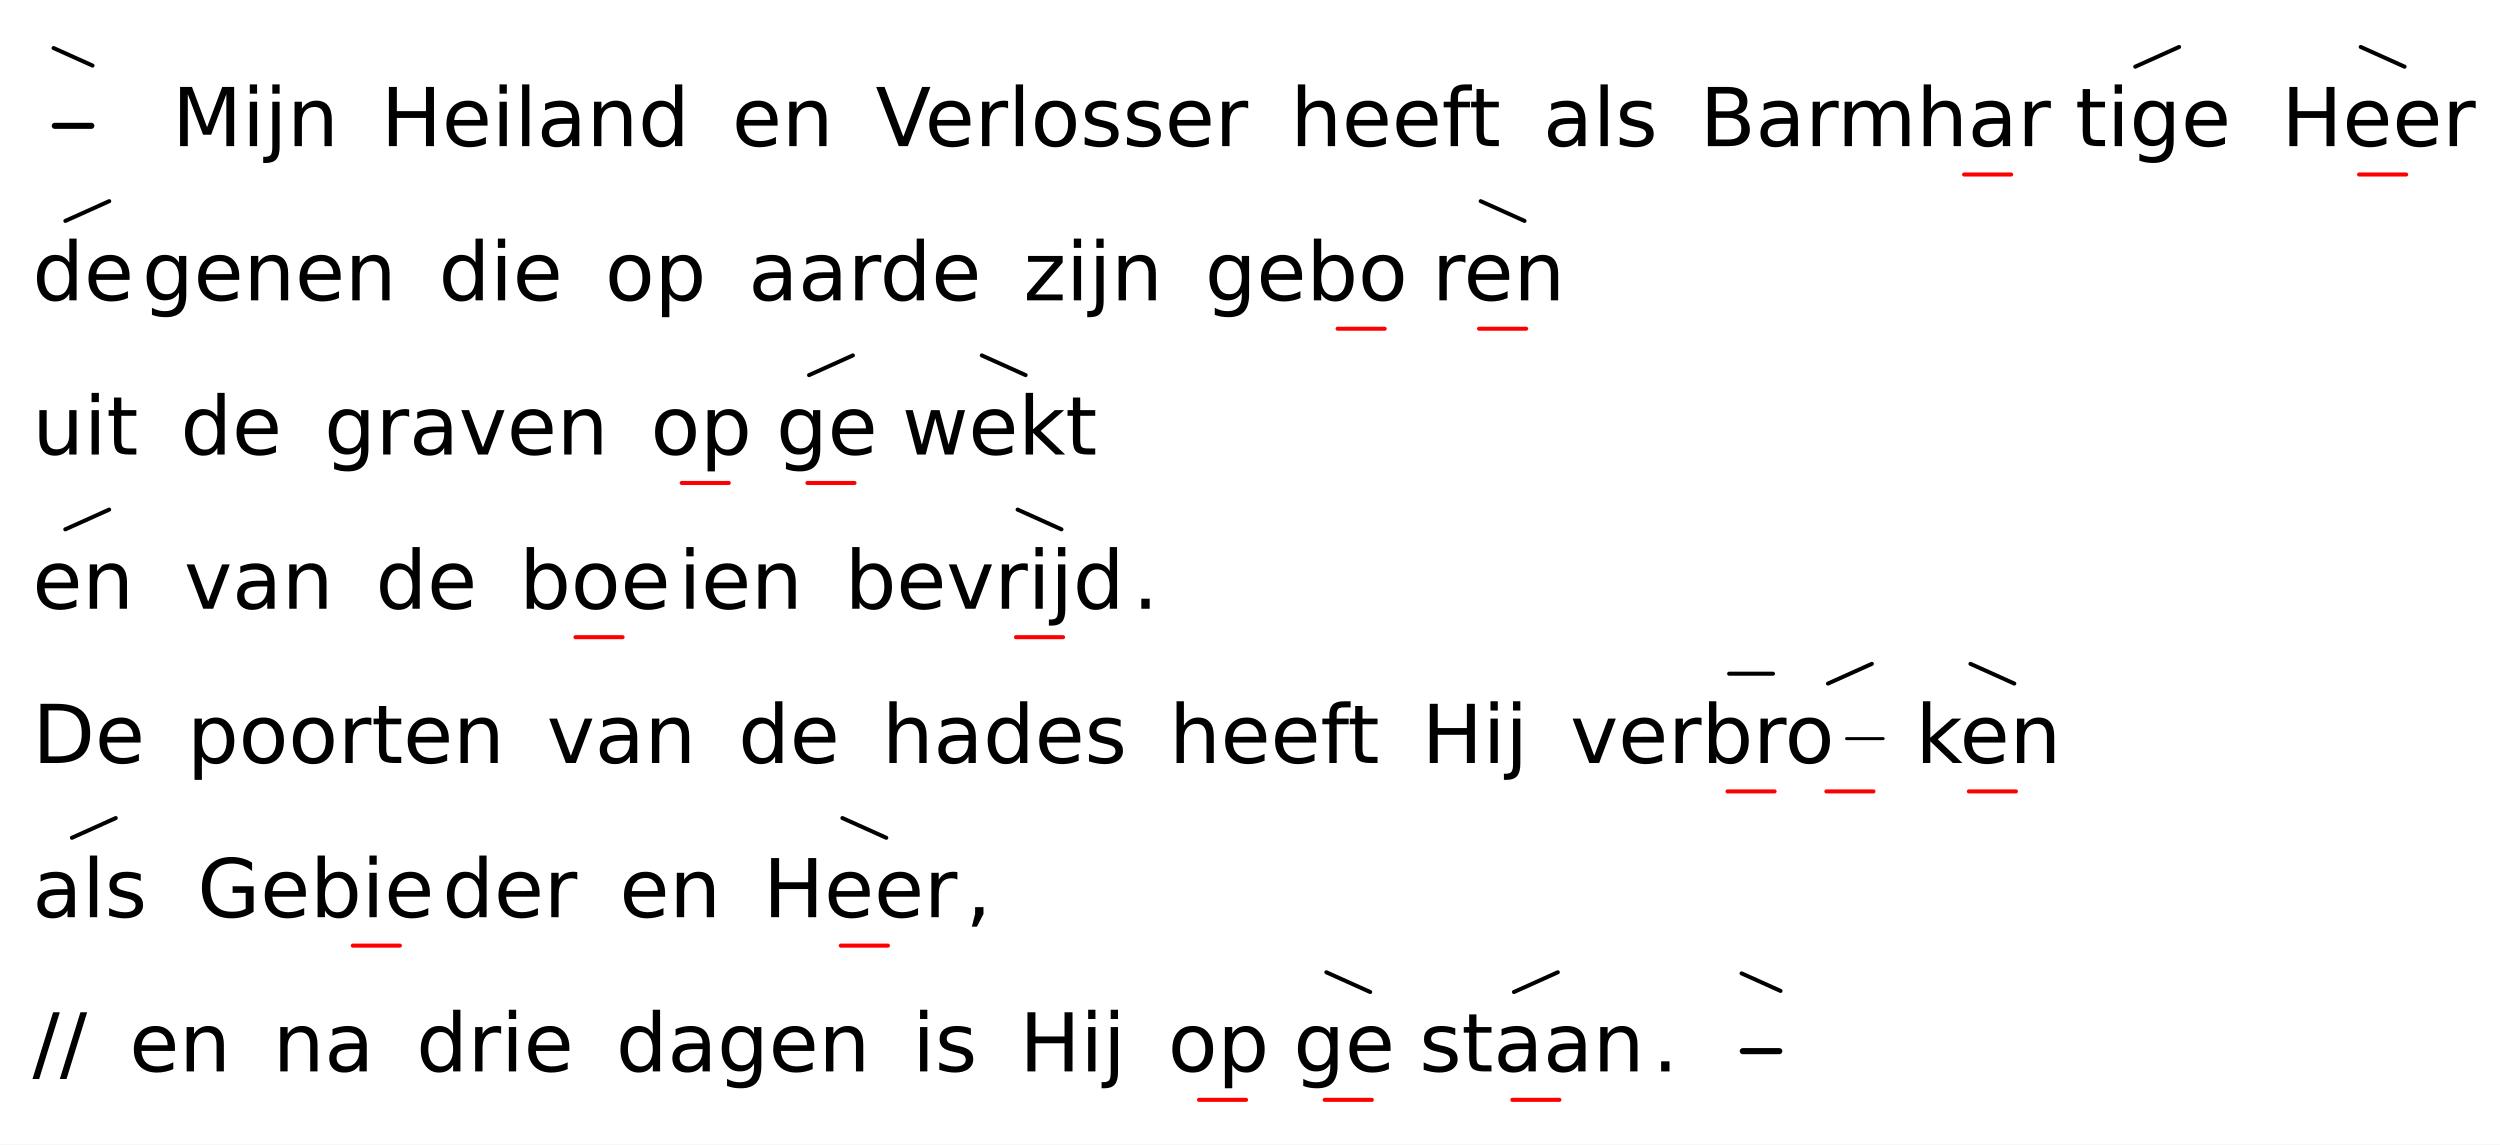
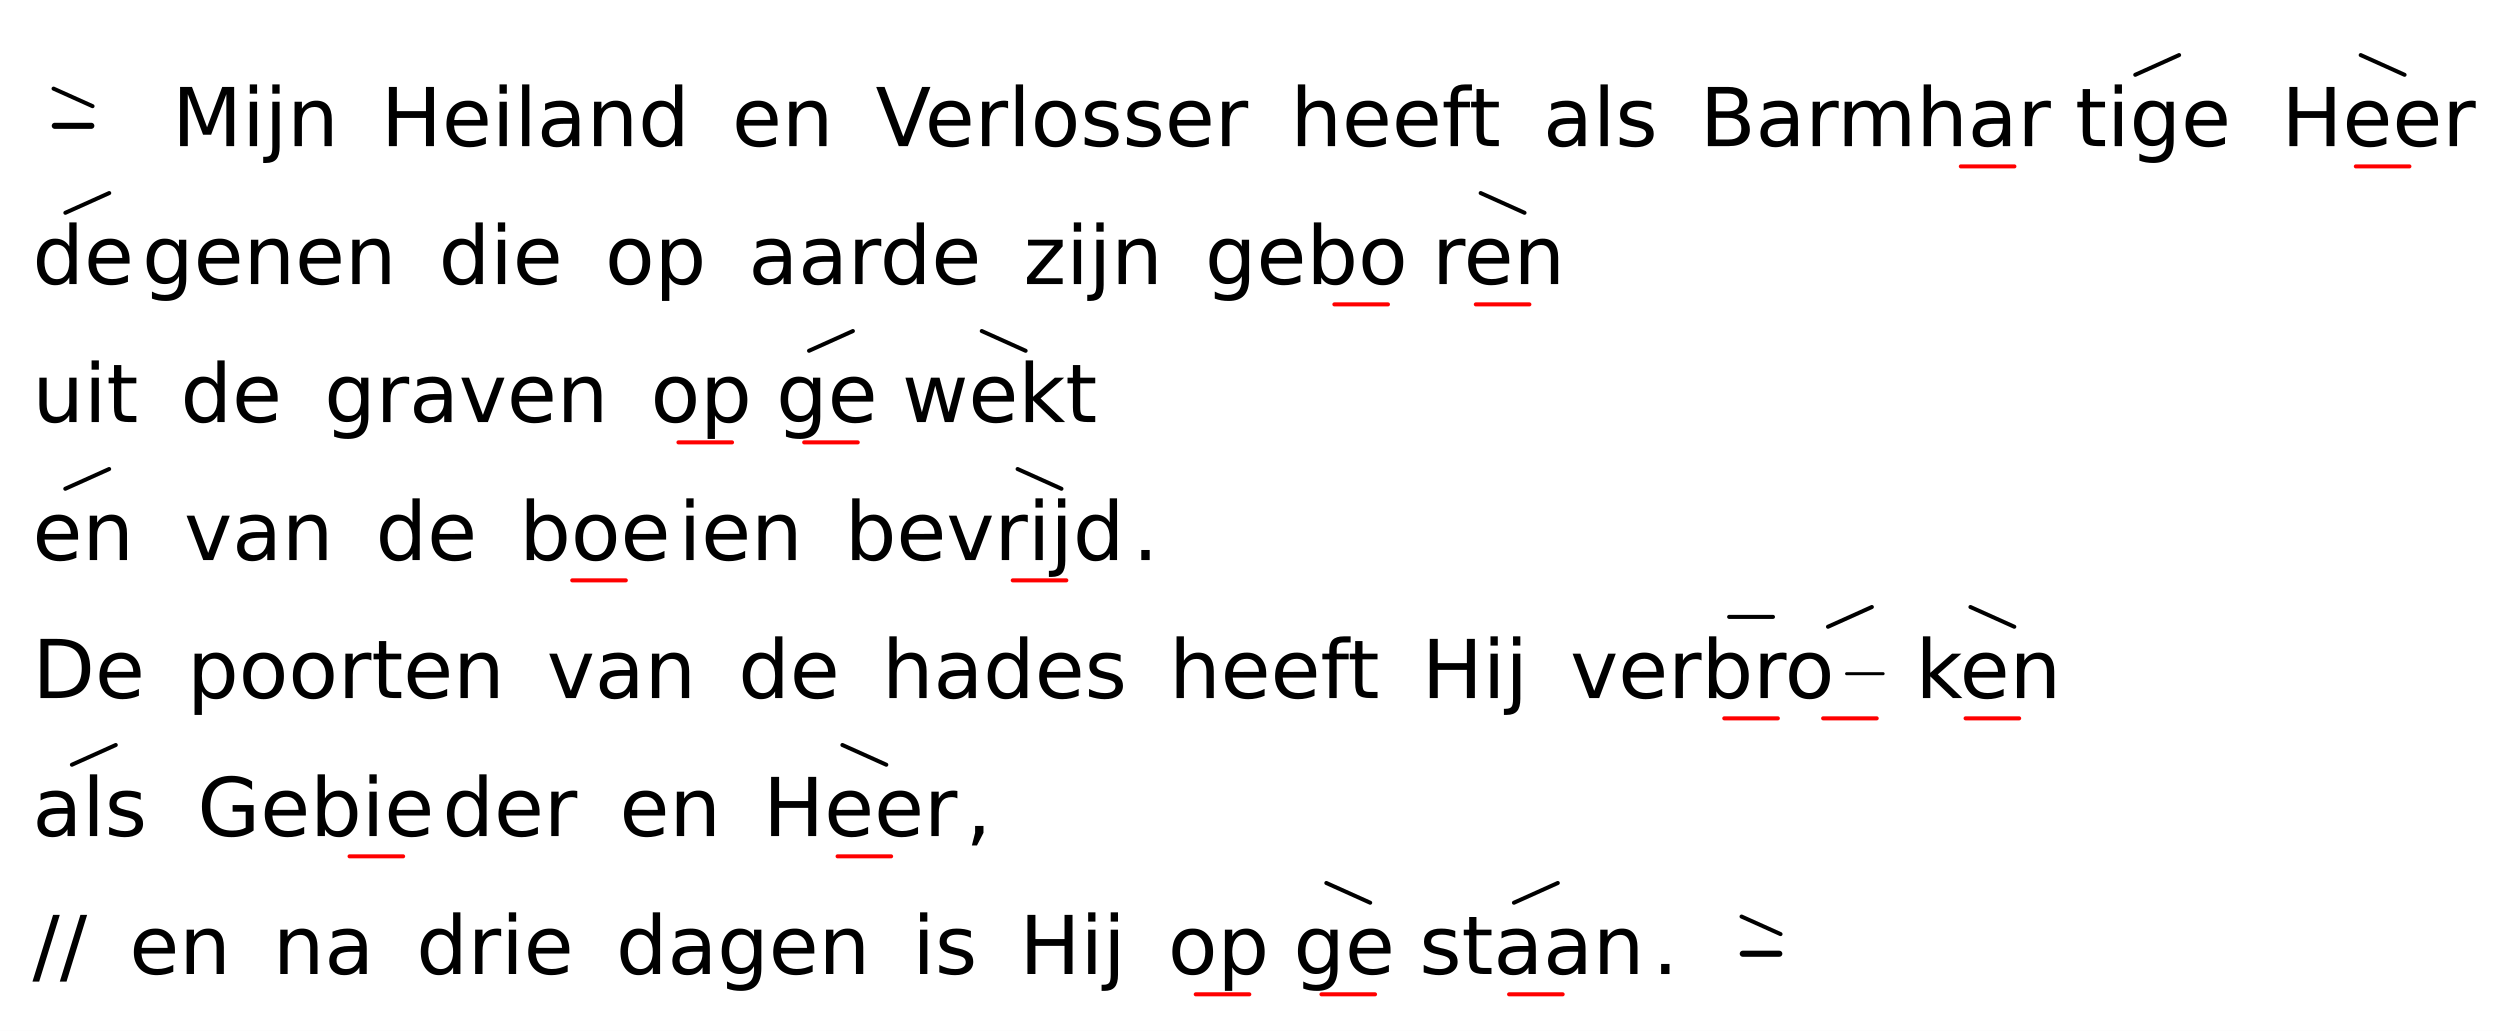
- <svg xmlns="http://www.w3.org/2000/svg" class="vsa-svg" width="616" height="282" viewBox="0 0 616 282">
+ <svg xmlns="http://www.w3.org/2000/svg" class="vsa-svg" width="616" height="254" viewBox="0 0 616 254">
  <rect width="100%" height="100%" fill="white" />
  <g class="vsa-score">
    <g class="vsa-line" data-vsa-line="1">
      <g class="vsa-unit vsa-pitch-marker" data-vsa-unit="1">
        <g class="vsa-pitch-marker-upper-glyph vsa-upper-glyphs">
-           <line class="vsa-glyph vsa-upper-glyph vsa-glyph-fall" x1="13.20" y1="11.84" x2="22.80" y2="16.16" stroke="black" stroke-width="1.00" stroke-linecap="round" />
+           <line class="vsa-glyph vsa-upper-glyph vsa-glyph-fall" x1="13.20" y1="21.84" x2="22.80" y2="26.16" stroke="black" stroke-width="1.00" stroke-linecap="round" />
        </g>
        <line class="vsa-pitch-marker-dash" x1="13.50" y1="31.00" x2="22.50" y2="31.00" stroke="black" stroke-width="1.50" stroke-linecap="round" />
      </g>
      <g class="vsa-unit vsa-unit-text" data-vsa-unit="3">
        <text class="vsa-text vsa-free-text" x="42.40" y="36.00" xml:space="preserve" font-family="DejaVu Sans" font-size="20.00">Mijn</text>
      </g>
      <g class="vsa-unit vsa-unit-text" data-vsa-unit="5">
        <text class="vsa-text vsa-free-text" x="93.85" y="36.00" xml:space="preserve" font-family="DejaVu Sans" font-size="20.00">Heiland</text>
      </g>
      <g class="vsa-unit vsa-unit-text" data-vsa-unit="7">
        <text class="vsa-text vsa-free-text" x="180.36" y="36.00" xml:space="preserve" font-family="DejaVu Sans" font-size="20.00">en</text>
      </g>
      <g class="vsa-unit vsa-unit-text" data-vsa-unit="9">
        <text class="vsa-text vsa-free-text" x="215.74" y="36.00" xml:space="preserve" font-family="DejaVu Sans" font-size="20.00">Verlosser</text>
      </g>
      <g class="vsa-unit vsa-unit-text" data-vsa-unit="11">
        <text class="vsa-text vsa-free-text" x="317.98" y="36.00" xml:space="preserve" font-family="DejaVu Sans" font-size="20.00">heeft</text>
      </g>
      <g class="vsa-unit vsa-unit-text" data-vsa-unit="13">
        <text class="vsa-text vsa-free-text" x="380.22" y="36.00" xml:space="preserve" font-family="DejaVu Sans" font-size="20.00">als</text>
      </g>
      <g class="vsa-unit vsa-unit-text" data-vsa-unit="15">
        <text class="vsa-text vsa-free-text" x="418.85" y="36.00" xml:space="preserve" font-family="DejaVu Sans" font-size="20.00">Barm</text>
      </g>
      <g class="vsa-unit vsa-unit-scope" data-vsa-unit="16">
-         <g class="vsa-glyph-group vsa-upper-glyphs">
- </g>
-         <g class="vsa-glyph-group vsa-lower-glyphs">
-           <line class="vsa-glyph vsa-lower-glyph vsa-glyph-length" x1="483.95" y1="43.00" x2="495.55" y2="43.00" stroke="red" stroke-width="1.00" stroke-linecap="round" />
-         </g>
        <text class="vsa-text vsa-sung-text" x="472.18" y="36.00" xml:space="preserve" font-family="DejaVu Sans" font-size="20.00">har</text>
+         <g class="vsa-glyph-group vsa-upper-glyphs">
+ </g>
+         <g class="vsa-glyph-group vsa-lower-glyphs">
+           <line class="vsa-glyph vsa-lower-glyph vsa-glyph-length" x1="483.15" y1="41.00" x2="496.35" y2="41.00" stroke="red" stroke-width="1.00" stroke-linecap="round" />
+         </g>
      </g>
      <g class="vsa-unit vsa-unit-scope" data-vsa-unit="17">
-         <g class="vsa-glyph-group vsa-upper-glyphs">
-           <line class="vsa-glyph vsa-upper-glyph vsa-glyph-rise" x1="526.13" y1="16.43" x2="536.93" y2="11.57" stroke="black" stroke-width="1.00" stroke-linecap="round" />
-         </g>
-         <g class="vsa-glyph-group vsa-lower-glyphs">
- </g>
        <text class="vsa-text vsa-sung-text" x="511.32" y="36.00" xml:space="preserve" font-family="DejaVu Sans" font-size="20.00">tige</text>
+         <g class="vsa-glyph-group vsa-upper-glyphs">
+           <line class="vsa-glyph vsa-upper-glyph vsa-glyph-rise" x1="526.13" y1="18.43" x2="536.93" y2="13.57" stroke="black" stroke-width="1.00" stroke-linecap="round" />
+         </g>
+         <g class="vsa-glyph-group vsa-lower-glyphs">
+ </g>
      </g>
      <g class="vsa-unit vsa-unit-scope" data-vsa-unit="19">
-         <g class="vsa-glyph-group vsa-upper-glyphs">
-           <line class="vsa-glyph vsa-upper-glyph vsa-glyph-fall" x1="581.68" y1="11.57" x2="592.48" y2="16.43" stroke="black" stroke-width="1.00" stroke-linecap="round" />
-         </g>
-         <g class="vsa-glyph-group vsa-lower-glyphs">
-           <line class="vsa-glyph vsa-lower-glyph vsa-glyph-length" x1="581.28" y1="43.00" x2="592.88" y2="43.00" stroke="red" stroke-width="1.00" stroke-linecap="round" />
-         </g>
        <text class="vsa-text vsa-sung-text" x="562.14" y="36.00" xml:space="preserve" font-family="DejaVu Sans" font-size="20.00">Heer</text>
+         <g class="vsa-glyph-group vsa-upper-glyphs">
+           <line class="vsa-glyph vsa-upper-glyph vsa-glyph-fall" x1="581.68" y1="13.57" x2="592.48" y2="18.43" stroke="black" stroke-width="1.00" stroke-linecap="round" />
+         </g>
+         <g class="vsa-glyph-group vsa-lower-glyphs">
+           <line class="vsa-glyph vsa-lower-glyph vsa-glyph-length" x1="580.48" y1="41.00" x2="593.68" y2="41.00" stroke="red" stroke-width="1.00" stroke-linecap="round" />
+         </g>
      </g>
    </g>
    <g class="vsa-line" data-vsa-line="2">
      <g class="vsa-unit vsa-unit-scope" data-vsa-unit="1">
-         <g class="vsa-glyph-group vsa-upper-glyphs">
-           <line class="vsa-glyph vsa-upper-glyph vsa-glyph-rise" x1="16.11" y1="54.43" x2="26.91" y2="49.57" stroke="black" stroke-width="1.00" stroke-linecap="round" />
-         </g>
-         <g class="vsa-glyph-group vsa-lower-glyphs">
- </g>
-         <text class="vsa-text vsa-sung-text" x="8.00" y="74.00" xml:space="preserve" font-family="DejaVu Sans" font-size="20.00">de</text>
+         <text class="vsa-text vsa-sung-text" x="8.00" y="70.00" xml:space="preserve" font-family="DejaVu Sans" font-size="20.00">de</text>
+         <g class="vsa-glyph-group vsa-upper-glyphs">
+           <line class="vsa-glyph vsa-upper-glyph vsa-glyph-rise" x1="16.11" y1="52.43" x2="26.91" y2="47.57" stroke="black" stroke-width="1.00" stroke-linecap="round" />
+         </g>
+         <g class="vsa-glyph-group vsa-lower-glyphs">
+ </g>
      </g>
      <g class="vsa-unit vsa-unit-text" data-vsa-unit="2">
-         <text class="vsa-text vsa-free-text" x="35.02" y="74.00" xml:space="preserve" font-family="DejaVu Sans" font-size="20.00">genen</text>
+         <text class="vsa-text vsa-free-text" x="35.02" y="70.00" xml:space="preserve" font-family="DejaVu Sans" font-size="20.00">genen</text>
      </g>
      <g class="vsa-unit vsa-unit-text" data-vsa-unit="4">
-         <text class="vsa-text vsa-free-text" x="108.09" y="74.00" xml:space="preserve" font-family="DejaVu Sans" font-size="20.00">die</text>
+         <text class="vsa-text vsa-free-text" x="108.09" y="70.00" xml:space="preserve" font-family="DejaVu Sans" font-size="20.00">die</text>
      </g>
      <g class="vsa-unit vsa-unit-text" data-vsa-unit="6">
-         <text class="vsa-text vsa-free-text" x="149.07" y="74.00" xml:space="preserve" font-family="DejaVu Sans" font-size="20.00">op</text>
+         <text class="vsa-text vsa-free-text" x="149.07" y="70.00" xml:space="preserve" font-family="DejaVu Sans" font-size="20.00">op</text>
      </g>
      <g class="vsa-unit vsa-unit-text" data-vsa-unit="8">
-         <text class="vsa-text vsa-free-text" x="184.41" y="74.00" xml:space="preserve" font-family="DejaVu Sans" font-size="20.00">aarde</text>
+         <text class="vsa-text vsa-free-text" x="184.41" y="70.00" xml:space="preserve" font-family="DejaVu Sans" font-size="20.00">aarde</text>
      </g>
      <g class="vsa-unit vsa-unit-text" data-vsa-unit="10">
-         <text class="vsa-text vsa-free-text" x="252.20" y="74.00" xml:space="preserve" font-family="DejaVu Sans" font-size="20.00">zijn</text>
+         <text class="vsa-text vsa-free-text" x="252.20" y="70.00" xml:space="preserve" font-family="DejaVu Sans" font-size="20.00">zijn</text>
      </g>
      <g class="vsa-unit vsa-unit-text" data-vsa-unit="12">
-         <text class="vsa-text vsa-free-text" x="296.90" y="74.00" xml:space="preserve" font-family="DejaVu Sans" font-size="20.00">ge</text>
+         <text class="vsa-text vsa-free-text" x="296.90" y="70.00" xml:space="preserve" font-family="DejaVu Sans" font-size="20.00">ge</text>
      </g>
      <g class="vsa-unit vsa-unit-scope" data-vsa-unit="13">
-         <g class="vsa-glyph-group vsa-upper-glyphs">
- </g>
-         <g class="vsa-glyph-group vsa-lower-glyphs">
-           <line class="vsa-glyph vsa-lower-glyph vsa-glyph-length" x1="329.59" y1="81.00" x2="341.19" y2="81.00" stroke="red" stroke-width="1.00" stroke-linecap="round" />
-         </g>
-         <text class="vsa-text vsa-sung-text" x="321.92" y="74.00" xml:space="preserve" font-family="DejaVu Sans" font-size="20.00">bo</text>
+         <text class="vsa-text vsa-sung-text" x="321.92" y="70.00" xml:space="preserve" font-family="DejaVu Sans" font-size="20.00">bo</text>
+         <g class="vsa-glyph-group vsa-upper-glyphs">
+ </g>
+         <g class="vsa-glyph-group vsa-lower-glyphs">
+           <line class="vsa-glyph vsa-lower-glyph vsa-glyph-length" x1="328.79" y1="75.00" x2="341.99" y2="75.00" stroke="red" stroke-width="1.00" stroke-linecap="round" />
+         </g>
      </g>
      <g class="vsa-unit vsa-unit-scope" data-vsa-unit="14">
-         <g class="vsa-glyph-group vsa-upper-glyphs">
-           <line class="vsa-glyph vsa-upper-glyph vsa-glyph-fall" x1="364.84" y1="49.57" x2="375.64" y2="54.43" stroke="black" stroke-width="1.00" stroke-linecap="round" />
-         </g>
-         <g class="vsa-glyph-group vsa-lower-glyphs">
-           <line class="vsa-glyph vsa-lower-glyph vsa-glyph-length" x1="364.44" y1="81.00" x2="376.04" y2="81.00" stroke="red" stroke-width="1.00" stroke-linecap="round" />
-         </g>
-         <text class="vsa-text vsa-sung-text" x="352.86" y="74.00" xml:space="preserve" font-family="DejaVu Sans" font-size="20.00">ren</text>
+         <text class="vsa-text vsa-sung-text" x="352.86" y="70.00" xml:space="preserve" font-family="DejaVu Sans" font-size="20.00">ren</text>
+         <g class="vsa-glyph-group vsa-upper-glyphs">
+           <line class="vsa-glyph vsa-upper-glyph vsa-glyph-fall" x1="364.84" y1="47.57" x2="375.64" y2="52.43" stroke="black" stroke-width="1.00" stroke-linecap="round" />
+         </g>
+         <g class="vsa-glyph-group vsa-lower-glyphs">
+           <line class="vsa-glyph vsa-lower-glyph vsa-glyph-length" x1="363.64" y1="75.00" x2="376.84" y2="75.00" stroke="red" stroke-width="1.00" stroke-linecap="round" />
+         </g>
      </g>
    </g>
    <g class="vsa-line" data-vsa-line="3">
      <g class="vsa-unit vsa-unit-text" data-vsa-unit="1">
-         <text class="vsa-text vsa-free-text" x="8.00" y="112.00" xml:space="preserve" font-family="DejaVu Sans" font-size="20.00">uit</text>
-       </g>
-       <g class="vsa-unit vsa-unit-text" data-vsa-unit="3">
-         <text class="vsa-text vsa-free-text" x="44.48" y="112.00" xml:space="preserve" font-family="DejaVu Sans" font-size="20.00">de</text>
-       </g>
-       <g class="vsa-unit vsa-unit-text" data-vsa-unit="5">
-         <text class="vsa-text vsa-free-text" x="79.90" y="112.00" xml:space="preserve" font-family="DejaVu Sans" font-size="20.00">graven</text>
+         <text class="vsa-text vsa-free-text" x="8.00" y="104.00" xml:space="preserve" font-family="DejaVu Sans" font-size="20.00">uit</text>
+       </g>
+       <g class="vsa-unit vsa-unit-text" data-vsa-unit="3">
+         <text class="vsa-text vsa-free-text" x="44.48" y="104.00" xml:space="preserve" font-family="DejaVu Sans" font-size="20.00">de</text>
+       </g>
+       <g class="vsa-unit vsa-unit-text" data-vsa-unit="5">
+         <text class="vsa-text vsa-free-text" x="79.90" y="104.00" xml:space="preserve" font-family="DejaVu Sans" font-size="20.00">graven</text>
      </g>
      <g class="vsa-unit vsa-unit-scope" data-vsa-unit="7">
-         <g class="vsa-glyph-group vsa-upper-glyphs">
- </g>
-         <g class="vsa-glyph-group vsa-lower-glyphs">
-           <line class="vsa-glyph vsa-lower-glyph vsa-glyph-length" x1="167.97" y1="119.00" x2="179.57" y2="119.00" stroke="red" stroke-width="1.00" stroke-linecap="round" />
-         </g>
-         <text class="vsa-text vsa-sung-text" x="160.30" y="112.00" xml:space="preserve" font-family="DejaVu Sans" font-size="20.00">op</text>
+         <text class="vsa-text vsa-sung-text" x="160.30" y="104.00" xml:space="preserve" font-family="DejaVu Sans" font-size="20.00">op</text>
+         <g class="vsa-glyph-group vsa-upper-glyphs">
+ </g>
+         <g class="vsa-glyph-group vsa-lower-glyphs">
+           <line class="vsa-glyph vsa-lower-glyph vsa-glyph-length" x1="167.17" y1="109.00" x2="180.37" y2="109.00" stroke="red" stroke-width="1.00" stroke-linecap="round" />
+         </g>
      </g>
      <g class="vsa-unit vsa-unit-scope" data-vsa-unit="8">
-         <g class="vsa-glyph-group vsa-upper-glyphs">
-           <line class="vsa-glyph vsa-upper-glyph vsa-glyph-rise" x1="199.35" y1="92.43" x2="210.15" y2="87.57" stroke="black" stroke-width="1.00" stroke-linecap="round" />
-         </g>
-         <g class="vsa-glyph-group vsa-lower-glyphs">
-           <line class="vsa-glyph vsa-lower-glyph vsa-glyph-length" x1="198.95" y1="119.00" x2="210.55" y2="119.00" stroke="red" stroke-width="1.00" stroke-linecap="round" />
-         </g>
-         <text class="vsa-text vsa-sung-text" x="191.24" y="112.00" xml:space="preserve" font-family="DejaVu Sans" font-size="20.00">ge</text>
+         <text class="vsa-text vsa-sung-text" x="191.24" y="104.00" xml:space="preserve" font-family="DejaVu Sans" font-size="20.00">ge</text>
+         <g class="vsa-glyph-group vsa-upper-glyphs">
+           <line class="vsa-glyph vsa-upper-glyph vsa-glyph-rise" x1="199.35" y1="86.43" x2="210.15" y2="81.57" stroke="black" stroke-width="1.00" stroke-linecap="round" />
+         </g>
+         <g class="vsa-glyph-group vsa-lower-glyphs">
+           <line class="vsa-glyph vsa-lower-glyph vsa-glyph-length" x1="198.15" y1="109.00" x2="211.35" y2="109.00" stroke="red" stroke-width="1.00" stroke-linecap="round" />
+         </g>
      </g>
      <g class="vsa-unit vsa-unit-scope" data-vsa-unit="9">
-         <g class="vsa-glyph-group vsa-upper-glyphs">
-           <line class="vsa-glyph vsa-upper-glyph vsa-glyph-fall" x1="241.91" y1="87.57" x2="252.71" y2="92.43" stroke="black" stroke-width="1.00" stroke-linecap="round" />
-         </g>
-         <g class="vsa-glyph-group vsa-lower-glyphs">
- </g>
-         <text class="vsa-text vsa-sung-text" x="222.26" y="112.00" xml:space="preserve" font-family="DejaVu Sans" font-size="20.00">wekt</text>
+         <text class="vsa-text vsa-sung-text" x="222.26" y="104.00" xml:space="preserve" font-family="DejaVu Sans" font-size="20.00">wekt</text>
+         <g class="vsa-glyph-group vsa-upper-glyphs">
+           <line class="vsa-glyph vsa-upper-glyph vsa-glyph-fall" x1="241.91" y1="81.57" x2="252.71" y2="86.43" stroke="black" stroke-width="1.00" stroke-linecap="round" />
+         </g>
+         <g class="vsa-glyph-group vsa-lower-glyphs">
+ </g>
      </g>
    </g>
    <g class="vsa-line" data-vsa-line="4">
      <g class="vsa-unit vsa-unit-scope" data-vsa-unit="1">
-         <g class="vsa-glyph-group vsa-upper-glyphs">
-           <line class="vsa-glyph vsa-upper-glyph vsa-glyph-rise" x1="16.09" y1="130.43" x2="26.89" y2="125.57" stroke="black" stroke-width="1.00" stroke-linecap="round" />
-         </g>
-         <g class="vsa-glyph-group vsa-lower-glyphs">
- </g>
-         <text class="vsa-text vsa-sung-text" x="8.00" y="150.00" xml:space="preserve" font-family="DejaVu Sans" font-size="20.00">en</text>
-       </g>
-       <g class="vsa-unit vsa-unit-text" data-vsa-unit="3">
-         <text class="vsa-text vsa-free-text" x="45.38" y="150.00" xml:space="preserve" font-family="DejaVu Sans" font-size="20.00">van</text>
-       </g>
-       <g class="vsa-unit vsa-unit-text" data-vsa-unit="5">
-         <text class="vsa-text vsa-free-text" x="92.55" y="150.00" xml:space="preserve" font-family="DejaVu Sans" font-size="20.00">de</text>
+         <text class="vsa-text vsa-sung-text" x="8.00" y="138.00" xml:space="preserve" font-family="DejaVu Sans" font-size="20.00">en</text>
+         <g class="vsa-glyph-group vsa-upper-glyphs">
+           <line class="vsa-glyph vsa-upper-glyph vsa-glyph-rise" x1="16.09" y1="120.43" x2="26.89" y2="115.57" stroke="black" stroke-width="1.00" stroke-linecap="round" />
+         </g>
+         <g class="vsa-glyph-group vsa-lower-glyphs">
+ </g>
+       </g>
+       <g class="vsa-unit vsa-unit-text" data-vsa-unit="3">
+         <text class="vsa-text vsa-free-text" x="45.38" y="138.00" xml:space="preserve" font-family="DejaVu Sans" font-size="20.00">van</text>
+       </g>
+       <g class="vsa-unit vsa-unit-text" data-vsa-unit="5">
+         <text class="vsa-text vsa-free-text" x="92.55" y="138.00" xml:space="preserve" font-family="DejaVu Sans" font-size="20.00">de</text>
      </g>
      <g class="vsa-unit vsa-unit-scope" data-vsa-unit="7">
-         <g class="vsa-glyph-group vsa-upper-glyphs">
- </g>
-         <g class="vsa-glyph-group vsa-lower-glyphs">
-           <line class="vsa-glyph vsa-lower-glyph vsa-glyph-length" x1="141.80" y1="157.00" x2="153.40" y2="157.00" stroke="red" stroke-width="1.00" stroke-linecap="round" />
-         </g>
-         <text class="vsa-text vsa-sung-text" x="127.97" y="150.00" xml:space="preserve" font-family="DejaVu Sans" font-size="20.00">boe</text>
+         <text class="vsa-text vsa-sung-text" x="127.97" y="138.00" xml:space="preserve" font-family="DejaVu Sans" font-size="20.00">boe</text>
+         <g class="vsa-glyph-group vsa-upper-glyphs">
+ </g>
+         <g class="vsa-glyph-group vsa-lower-glyphs">
+           <line class="vsa-glyph vsa-lower-glyph vsa-glyph-length" x1="141.00" y1="143.00" x2="154.20" y2="143.00" stroke="red" stroke-width="1.00" stroke-linecap="round" />
+         </g>
      </g>
      <g class="vsa-unit vsa-unit-text" data-vsa-unit="8">
-         <text class="vsa-text vsa-free-text" x="167.22" y="150.00" xml:space="preserve" font-family="DejaVu Sans" font-size="20.00">ien</text>
+         <text class="vsa-text vsa-free-text" x="167.22" y="138.00" xml:space="preserve" font-family="DejaVu Sans" font-size="20.00">ien</text>
      </g>
      <g class="vsa-unit vsa-unit-text" data-vsa-unit="10">
-         <text class="vsa-text vsa-free-text" x="208.17" y="150.00" xml:space="preserve" font-family="DejaVu Sans" font-size="20.00">be</text>
+         <text class="vsa-text vsa-free-text" x="208.17" y="138.00" xml:space="preserve" font-family="DejaVu Sans" font-size="20.00">be</text>
      </g>
      <g class="vsa-unit vsa-unit-scope" data-vsa-unit="11">
-         <g class="vsa-glyph-group vsa-upper-glyphs">
-           <line class="vsa-glyph vsa-upper-glyph vsa-glyph-fall" x1="250.74" y1="125.57" x2="261.54" y2="130.43" stroke="black" stroke-width="1.00" stroke-linecap="round" />
-         </g>
-         <g class="vsa-glyph-group vsa-lower-glyphs">
-           <line class="vsa-glyph vsa-lower-glyph vsa-glyph-length" x1="250.34" y1="157.00" x2="261.94" y2="157.00" stroke="red" stroke-width="1.00" stroke-linecap="round" />
-         </g>
-         <text class="vsa-text vsa-sung-text" x="233.19" y="150.00" xml:space="preserve" font-family="DejaVu Sans" font-size="20.00">vrijd</text>
+         <text class="vsa-text vsa-sung-text" x="233.19" y="138.00" xml:space="preserve" font-family="DejaVu Sans" font-size="20.00">vrijd</text>
+         <g class="vsa-glyph-group vsa-upper-glyphs">
+           <line class="vsa-glyph vsa-upper-glyph vsa-glyph-fall" x1="250.74" y1="115.57" x2="261.54" y2="120.43" stroke="black" stroke-width="1.00" stroke-linecap="round" />
+         </g>
+         <g class="vsa-glyph-group vsa-lower-glyphs">
+           <line class="vsa-glyph vsa-lower-glyph vsa-glyph-length" x1="249.54" y1="143.00" x2="262.74" y2="143.00" stroke="red" stroke-width="1.00" stroke-linecap="round" />
+         </g>
      </g>
      <g class="vsa-unit vsa-unit-text" data-vsa-unit="12">
-         <text class="vsa-text vsa-free-text" x="279.08" y="150.00" xml:space="preserve" font-family="DejaVu Sans" font-size="20.00">.</text>
+         <text class="vsa-text vsa-free-text" x="279.08" y="138.00" xml:space="preserve" font-family="DejaVu Sans" font-size="20.00">.</text>
      </g>
    </g>
    <g class="vsa-line" data-vsa-line="5">
      <g class="vsa-unit vsa-unit-text" data-vsa-unit="1">
-         <text class="vsa-text vsa-free-text" x="8.00" y="188.00" xml:space="preserve" font-family="DejaVu Sans" font-size="20.00">De</text>
-       </g>
-       <g class="vsa-unit vsa-unit-text" data-vsa-unit="3">
-         <text class="vsa-text vsa-free-text" x="46.12" y="188.00" xml:space="preserve" font-family="DejaVu Sans" font-size="20.00">poorten</text>
-       </g>
-       <g class="vsa-unit vsa-unit-text" data-vsa-unit="5">
-         <text class="vsa-text vsa-free-text" x="134.74" y="188.00" xml:space="preserve" font-family="DejaVu Sans" font-size="20.00">van</text>
+         <text class="vsa-text vsa-free-text" x="8.00" y="172.00" xml:space="preserve" font-family="DejaVu Sans" font-size="20.00">De</text>
+       </g>
+       <g class="vsa-unit vsa-unit-text" data-vsa-unit="3">
+         <text class="vsa-text vsa-free-text" x="46.12" y="172.00" xml:space="preserve" font-family="DejaVu Sans" font-size="20.00">poorten</text>
+       </g>
+       <g class="vsa-unit vsa-unit-text" data-vsa-unit="5">
+         <text class="vsa-text vsa-free-text" x="134.74" y="172.00" xml:space="preserve" font-family="DejaVu Sans" font-size="20.00">van</text>
      </g>
      <g class="vsa-unit vsa-unit-text" data-vsa-unit="7">
-         <text class="vsa-text vsa-free-text" x="181.91" y="188.00" xml:space="preserve" font-family="DejaVu Sans" font-size="20.00">de</text>
+         <text class="vsa-text vsa-free-text" x="181.91" y="172.00" xml:space="preserve" font-family="DejaVu Sans" font-size="20.00">de</text>
      </g>
      <g class="vsa-unit vsa-unit-text" data-vsa-unit="9">
-         <text class="vsa-text vsa-free-text" x="217.33" y="188.00" xml:space="preserve" font-family="DejaVu Sans" font-size="20.00">hades</text>
+         <text class="vsa-text vsa-free-text" x="217.33" y="172.00" xml:space="preserve" font-family="DejaVu Sans" font-size="20.00">hades</text>
      </g>
      <g class="vsa-unit vsa-unit-text" data-vsa-unit="11">
-         <text class="vsa-text vsa-free-text" x="288.09" y="188.00" xml:space="preserve" font-family="DejaVu Sans" font-size="20.00">heeft</text>
+         <text class="vsa-text vsa-free-text" x="288.09" y="172.00" xml:space="preserve" font-family="DejaVu Sans" font-size="20.00">heeft</text>
      </g>
      <g class="vsa-unit vsa-unit-text" data-vsa-unit="13">
-         <text class="vsa-text vsa-free-text" x="350.33" y="188.00" xml:space="preserve" font-family="DejaVu Sans" font-size="20.00">Hij</text>
+         <text class="vsa-text vsa-free-text" x="350.33" y="172.00" xml:space="preserve" font-family="DejaVu Sans" font-size="20.00">Hij</text>
      </g>
      <g class="vsa-unit vsa-unit-text" data-vsa-unit="15">
-         <text class="vsa-text vsa-free-text" x="386.90" y="188.00" xml:space="preserve" font-family="DejaVu Sans" font-size="20.00">ver</text>
+         <text class="vsa-text vsa-free-text" x="386.90" y="172.00" xml:space="preserve" font-family="DejaVu Sans" font-size="20.00">ver</text>
      </g>
      <g class="vsa-unit vsa-unit-scope" data-vsa-unit="16">
-         <g class="vsa-glyph-group vsa-upper-glyphs">
-           <line class="vsa-glyph vsa-upper-glyph vsa-glyph-flat" x1="426.06" y1="166.00" x2="436.86" y2="166.00" stroke="black" stroke-width="1.00" stroke-linecap="round" />
-           <line class="vsa-glyph vsa-upper-glyph vsa-glyph-rise" x1="450.42" y1="168.43" x2="461.22" y2="163.57" stroke="black" stroke-width="1.00" stroke-linecap="round" />
-         </g>
-         <g class="vsa-glyph-group vsa-lower-glyphs">
-           <line class="vsa-glyph vsa-lower-glyph vsa-glyph-length" x1="425.66" y1="195.00" x2="437.26" y2="195.00" stroke="red" stroke-width="1.00" stroke-linecap="round" />
-           <line class="vsa-glyph vsa-lower-glyph vsa-glyph-length" x1="450.02" y1="195.00" x2="461.62" y2="195.00" stroke="red" stroke-width="1.00" stroke-linecap="round" />
-         </g>
-         <text class="vsa-text vsa-sung-text" x="419.28" y="188.00" xml:space="preserve" font-family="DejaVu Sans" font-size="20.00">bro</text>
-         <line class="vsa-filler-line" x1="455.00" y1="182.00" x2="464.00" y2="182.00" stroke="black" stroke-width="0.75" stroke-linecap="round" />
+         <text class="vsa-text vsa-sung-text" x="419.28" y="172.00" xml:space="preserve" font-family="DejaVu Sans" font-size="20.00">bro</text>
+         <line class="vsa-filler-line" x1="455.00" y1="166.00" x2="464.00" y2="166.00" stroke="black" stroke-width="0.75" stroke-linecap="round" />
+         <g class="vsa-glyph-group vsa-upper-glyphs">
+           <line class="vsa-glyph vsa-upper-glyph vsa-glyph-flat" x1="426.06" y1="152.00" x2="436.86" y2="152.00" stroke="black" stroke-width="1.00" stroke-linecap="round" />
+           <line class="vsa-glyph vsa-upper-glyph vsa-glyph-rise" x1="450.42" y1="154.43" x2="461.22" y2="149.57" stroke="black" stroke-width="1.00" stroke-linecap="round" />
+         </g>
+         <g class="vsa-glyph-group vsa-lower-glyphs">
+           <line class="vsa-glyph vsa-lower-glyph vsa-glyph-length" x1="424.86" y1="177.00" x2="438.06" y2="177.00" stroke="red" stroke-width="1.00" stroke-linecap="round" />
+           <line class="vsa-glyph vsa-lower-glyph vsa-glyph-length" x1="449.22" y1="177.00" x2="462.42" y2="177.00" stroke="red" stroke-width="1.00" stroke-linecap="round" />
+         </g>
      </g>
      <g class="vsa-unit vsa-unit-scope" data-vsa-unit="17">
-         <g class="vsa-glyph-group vsa-upper-glyphs">
-           <line class="vsa-glyph vsa-upper-glyph vsa-glyph-fall" x1="485.52" y1="163.57" x2="496.32" y2="168.43" stroke="black" stroke-width="1.00" stroke-linecap="round" />
-         </g>
-         <g class="vsa-glyph-group vsa-lower-glyphs">
-           <line class="vsa-glyph vsa-lower-glyph vsa-glyph-length" x1="485.12" y1="195.00" x2="496.72" y2="195.00" stroke="red" stroke-width="1.00" stroke-linecap="round" />
-         </g>
-         <text class="vsa-text vsa-sung-text" x="472.00" y="188.00" xml:space="preserve" font-family="DejaVu Sans" font-size="20.00">ken</text>
+         <text class="vsa-text vsa-sung-text" x="472.00" y="172.00" xml:space="preserve" font-family="DejaVu Sans" font-size="20.00">ken</text>
+         <g class="vsa-glyph-group vsa-upper-glyphs">
+           <line class="vsa-glyph vsa-upper-glyph vsa-glyph-fall" x1="485.52" y1="149.57" x2="496.32" y2="154.43" stroke="black" stroke-width="1.00" stroke-linecap="round" />
+         </g>
+         <g class="vsa-glyph-group vsa-lower-glyphs">
+           <line class="vsa-glyph vsa-lower-glyph vsa-glyph-length" x1="484.32" y1="177.00" x2="497.52" y2="177.00" stroke="red" stroke-width="1.00" stroke-linecap="round" />
+         </g>
      </g>
    </g>
    <g class="vsa-line" data-vsa-line="6">
      <g class="vsa-unit vsa-unit-scope" data-vsa-unit="1">
-         <g class="vsa-glyph-group vsa-upper-glyphs">
-           <line class="vsa-glyph vsa-upper-glyph vsa-glyph-rise" x1="17.72" y1="206.43" x2="28.52" y2="201.57" stroke="black" stroke-width="1.00" stroke-linecap="round" />
-         </g>
-         <g class="vsa-glyph-group vsa-lower-glyphs">
- </g>
-         <text class="vsa-text vsa-sung-text" x="8.00" y="226.00" xml:space="preserve" font-family="DejaVu Sans" font-size="20.00">als</text>
-       </g>
-       <g class="vsa-unit vsa-unit-text" data-vsa-unit="3">
-         <text class="vsa-text vsa-free-text" x="48.63" y="226.00" xml:space="preserve" font-family="DejaVu Sans" font-size="20.00">Ge</text>
+         <text class="vsa-text vsa-sung-text" x="8.00" y="206.00" xml:space="preserve" font-family="DejaVu Sans" font-size="20.00">als</text>
+         <g class="vsa-glyph-group vsa-upper-glyphs">
+           <line class="vsa-glyph vsa-upper-glyph vsa-glyph-rise" x1="17.72" y1="188.43" x2="28.52" y2="183.57" stroke="black" stroke-width="1.00" stroke-linecap="round" />
+         </g>
+         <g class="vsa-glyph-group vsa-lower-glyphs">
+ </g>
+       </g>
+       <g class="vsa-unit vsa-unit-text" data-vsa-unit="3">
+         <text class="vsa-text vsa-free-text" x="48.63" y="206.00" xml:space="preserve" font-family="DejaVu Sans" font-size="20.00">Ge</text>
      </g>
      <g class="vsa-unit vsa-unit-scope" data-vsa-unit="4">
-         <g class="vsa-glyph-group vsa-upper-glyphs">
- </g>
-         <g class="vsa-glyph-group vsa-lower-glyphs">
-           <line class="vsa-glyph vsa-lower-glyph vsa-glyph-length" x1="86.93" y1="233.00" x2="98.53" y2="233.00" stroke="red" stroke-width="1.00" stroke-linecap="round" />
-         </g>
-         <text class="vsa-text vsa-sung-text" x="76.44" y="226.00" xml:space="preserve" font-family="DejaVu Sans" font-size="20.00">bie</text>
-       </g>
-       <g class="vsa-unit vsa-unit-text" data-vsa-unit="5">
-         <text class="vsa-text vsa-free-text" x="109.02" y="226.00" xml:space="preserve" font-family="DejaVu Sans" font-size="20.00">der</text>
+         <text class="vsa-text vsa-sung-text" x="76.44" y="206.00" xml:space="preserve" font-family="DejaVu Sans" font-size="20.00">bie</text>
+         <g class="vsa-glyph-group vsa-upper-glyphs">
+ </g>
+         <g class="vsa-glyph-group vsa-lower-glyphs">
+           <line class="vsa-glyph vsa-lower-glyph vsa-glyph-length" x1="86.13" y1="211.00" x2="99.33" y2="211.00" stroke="red" stroke-width="1.00" stroke-linecap="round" />
+         </g>
+       </g>
+       <g class="vsa-unit vsa-unit-text" data-vsa-unit="5">
+         <text class="vsa-text vsa-free-text" x="109.02" y="206.00" xml:space="preserve" font-family="DejaVu Sans" font-size="20.00">der</text>
      </g>
      <g class="vsa-unit vsa-unit-text" data-vsa-unit="7">
-         <text class="vsa-text vsa-free-text" x="152.65" y="226.00" xml:space="preserve" font-family="DejaVu Sans" font-size="20.00">en</text>
+         <text class="vsa-text vsa-free-text" x="152.65" y="206.00" xml:space="preserve" font-family="DejaVu Sans" font-size="20.00">en</text>
      </g>
      <g class="vsa-unit vsa-unit-scope" data-vsa-unit="9">
-         <g class="vsa-glyph-group vsa-upper-glyphs">
-           <line class="vsa-glyph vsa-upper-glyph vsa-glyph-fall" x1="207.57" y1="201.57" x2="218.38" y2="206.43" stroke="black" stroke-width="1.00" stroke-linecap="round" />
-         </g>
-         <g class="vsa-glyph-group vsa-lower-glyphs">
-           <line class="vsa-glyph vsa-lower-glyph vsa-glyph-length" x1="207.17" y1="233.00" x2="218.78" y2="233.00" stroke="red" stroke-width="1.00" stroke-linecap="round" />
-         </g>
-         <text class="vsa-text vsa-sung-text" x="188.03" y="226.00" xml:space="preserve" font-family="DejaVu Sans" font-size="20.00">Heer</text>
+         <text class="vsa-text vsa-sung-text" x="188.03" y="206.00" xml:space="preserve" font-family="DejaVu Sans" font-size="20.00">Heer</text>
+         <g class="vsa-glyph-group vsa-upper-glyphs">
+           <line class="vsa-glyph vsa-upper-glyph vsa-glyph-fall" x1="207.57" y1="183.57" x2="218.38" y2="188.43" stroke="black" stroke-width="1.00" stroke-linecap="round" />
+         </g>
+         <g class="vsa-glyph-group vsa-lower-glyphs">
+           <line class="vsa-glyph vsa-lower-glyph vsa-glyph-length" x1="206.38" y1="211.00" x2="219.57" y2="211.00" stroke="red" stroke-width="1.00" stroke-linecap="round" />
+         </g>
      </g>
      <g class="vsa-unit vsa-unit-text" data-vsa-unit="10">
-         <text class="vsa-text vsa-free-text" x="237.92" y="226.00" xml:space="preserve" font-family="DejaVu Sans" font-size="20.00">,</text>
+         <text class="vsa-text vsa-free-text" x="237.92" y="206.00" xml:space="preserve" font-family="DejaVu Sans" font-size="20.00">,</text>
      </g>
    </g>
    <g class="vsa-line" data-vsa-line="7">
      <g class="vsa-unit vsa-unit-text" data-vsa-unit="1">
-         <text class="vsa-text vsa-free-text" x="8.00" y="264.00" xml:space="preserve" font-family="DejaVu Sans" font-size="20.00">//</text>
-       </g>
-       <g class="vsa-unit vsa-unit-text" data-vsa-unit="3">
-         <text class="vsa-text vsa-free-text" x="31.87" y="264.00" xml:space="preserve" font-family="DejaVu Sans" font-size="20.00">en</text>
-       </g>
-       <g class="vsa-unit vsa-unit-text" data-vsa-unit="5">
-         <text class="vsa-text vsa-free-text" x="67.25" y="264.00" xml:space="preserve" font-family="DejaVu Sans" font-size="20.00">na</text>
+         <text class="vsa-text vsa-free-text" x="8.00" y="240.00" xml:space="preserve" font-family="DejaVu Sans" font-size="20.00">//</text>
+       </g>
+       <g class="vsa-unit vsa-unit-text" data-vsa-unit="3">
+         <text class="vsa-text vsa-free-text" x="31.87" y="240.00" xml:space="preserve" font-family="DejaVu Sans" font-size="20.00">en</text>
+       </g>
+       <g class="vsa-unit vsa-unit-text" data-vsa-unit="5">
+         <text class="vsa-text vsa-free-text" x="67.25" y="240.00" xml:space="preserve" font-family="DejaVu Sans" font-size="20.00">na</text>
      </g>
      <g class="vsa-unit vsa-unit-text" data-vsa-unit="7">
-         <text class="vsa-text vsa-free-text" x="102.57" y="264.00" xml:space="preserve" font-family="DejaVu Sans" font-size="20.00">drie</text>
+         <text class="vsa-text vsa-free-text" x="102.57" y="240.00" xml:space="preserve" font-family="DejaVu Sans" font-size="20.00">drie</text>
      </g>
      <g class="vsa-unit vsa-unit-text" data-vsa-unit="9">
-         <text class="vsa-text vsa-free-text" x="151.77" y="264.00" xml:space="preserve" font-family="DejaVu Sans" font-size="20.00">dagen</text>
+         <text class="vsa-text vsa-free-text" x="151.77" y="240.00" xml:space="preserve" font-family="DejaVu Sans" font-size="20.00">dagen</text>
      </g>
      <g class="vsa-unit vsa-unit-text" data-vsa-unit="11">
-         <text class="vsa-text vsa-free-text" x="224.81" y="264.00" xml:space="preserve" font-family="DejaVu Sans" font-size="20.00">is</text>
+         <text class="vsa-text vsa-free-text" x="224.81" y="240.00" xml:space="preserve" font-family="DejaVu Sans" font-size="20.00">is</text>
      </g>
      <g class="vsa-unit vsa-unit-text" data-vsa-unit="13">
-         <text class="vsa-text vsa-free-text" x="251.19" y="264.00" xml:space="preserve" font-family="DejaVu Sans" font-size="20.00">Hij</text>
+         <text class="vsa-text vsa-free-text" x="251.19" y="240.00" xml:space="preserve" font-family="DejaVu Sans" font-size="20.00">Hij</text>
      </g>
      <g class="vsa-unit vsa-unit-scope" data-vsa-unit="15">
-         <g class="vsa-glyph-group vsa-upper-glyphs">
- </g>
-         <g class="vsa-glyph-group vsa-lower-glyphs">
-           <line class="vsa-glyph vsa-lower-glyph vsa-glyph-length" x1="295.43" y1="271.00" x2="307.03" y2="271.00" stroke="red" stroke-width="1.00" stroke-linecap="round" />
-         </g>
-         <text class="vsa-text vsa-sung-text" x="287.76" y="264.00" xml:space="preserve" font-family="DejaVu Sans" font-size="20.00">op</text>
+         <text class="vsa-text vsa-sung-text" x="287.76" y="240.00" xml:space="preserve" font-family="DejaVu Sans" font-size="20.00">op</text>
+         <g class="vsa-glyph-group vsa-upper-glyphs">
+ </g>
+         <g class="vsa-glyph-group vsa-lower-glyphs">
+           <line class="vsa-glyph vsa-lower-glyph vsa-glyph-length" x1="294.63" y1="245.00" x2="307.83" y2="245.00" stroke="red" stroke-width="1.00" stroke-linecap="round" />
+         </g>
      </g>
      <g class="vsa-unit vsa-unit-scope" data-vsa-unit="16">
-         <g class="vsa-glyph-group vsa-upper-glyphs">
-           <line class="vsa-glyph vsa-upper-glyph vsa-glyph-fall" x1="326.81" y1="239.57" x2="337.61" y2="244.43" stroke="black" stroke-width="1.00" stroke-linecap="round" />
-         </g>
-         <g class="vsa-glyph-group vsa-lower-glyphs">
-           <line class="vsa-glyph vsa-lower-glyph vsa-glyph-length" x1="326.41" y1="271.00" x2="338.01" y2="271.00" stroke="red" stroke-width="1.00" stroke-linecap="round" />
-         </g>
-         <text class="vsa-text vsa-sung-text" x="318.70" y="264.00" xml:space="preserve" font-family="DejaVu Sans" font-size="20.00">ge</text>
+         <text class="vsa-text vsa-sung-text" x="318.70" y="240.00" xml:space="preserve" font-family="DejaVu Sans" font-size="20.00">ge</text>
+         <g class="vsa-glyph-group vsa-upper-glyphs">
+           <line class="vsa-glyph vsa-upper-glyph vsa-glyph-fall" x1="326.81" y1="217.57" x2="337.61" y2="222.43" stroke="black" stroke-width="1.00" stroke-linecap="round" />
+         </g>
+         <g class="vsa-glyph-group vsa-lower-glyphs">
+           <line class="vsa-glyph vsa-lower-glyph vsa-glyph-length" x1="325.61" y1="245.00" x2="338.81" y2="245.00" stroke="red" stroke-width="1.00" stroke-linecap="round" />
+         </g>
      </g>
      <g class="vsa-unit vsa-unit-scope" data-vsa-unit="17">
-         <g class="vsa-glyph-group vsa-upper-glyphs">
-           <line class="vsa-glyph vsa-upper-glyph vsa-glyph-rise" x1="373.04" y1="244.43" x2="383.84" y2="239.57" stroke="black" stroke-width="1.00" stroke-linecap="round" />
-         </g>
-         <g class="vsa-glyph-group vsa-lower-glyphs">
-           <line class="vsa-glyph vsa-lower-glyph vsa-glyph-length" x1="372.64" y1="271.00" x2="384.24" y2="271.00" stroke="red" stroke-width="1.00" stroke-linecap="round" />
-         </g>
-         <text class="vsa-text vsa-sung-text" x="349.72" y="264.00" xml:space="preserve" font-family="DejaVu Sans" font-size="20.00">staan</text>
+         <text class="vsa-text vsa-sung-text" x="349.72" y="240.00" xml:space="preserve" font-family="DejaVu Sans" font-size="20.00">staan</text>
+         <g class="vsa-glyph-group vsa-upper-glyphs">
+           <line class="vsa-glyph vsa-upper-glyph vsa-glyph-rise" x1="373.04" y1="222.43" x2="383.84" y2="217.57" stroke="black" stroke-width="1.00" stroke-linecap="round" />
+         </g>
+         <g class="vsa-glyph-group vsa-lower-glyphs">
+           <line class="vsa-glyph vsa-lower-glyph vsa-glyph-length" x1="371.84" y1="245.00" x2="385.04" y2="245.00" stroke="red" stroke-width="1.00" stroke-linecap="round" />
+         </g>
      </g>
      <g class="vsa-unit vsa-unit-text" data-vsa-unit="18">
-         <text class="vsa-text vsa-free-text" x="407.16" y="264.00" xml:space="preserve" font-family="DejaVu Sans" font-size="20.00">.</text>
+         <text class="vsa-text vsa-free-text" x="407.16" y="240.00" xml:space="preserve" font-family="DejaVu Sans" font-size="20.00">.</text>
      </g>
      <g class="vsa-unit vsa-pitch-marker" data-vsa-unit="20">
        <g class="vsa-pitch-marker-upper-glyph vsa-upper-glyphs">
-           <line class="vsa-glyph vsa-upper-glyph vsa-glyph-fall" x1="429.12" y1="239.84" x2="438.72" y2="244.16" stroke="black" stroke-width="1.00" stroke-linecap="round" />
-         </g>
-         <line class="vsa-pitch-marker-dash" x1="429.42" y1="259.00" x2="438.42" y2="259.00" stroke="black" stroke-width="1.50" stroke-linecap="round" />
+           <line class="vsa-glyph vsa-upper-glyph vsa-glyph-fall" x1="429.12" y1="225.84" x2="438.72" y2="230.16" stroke="black" stroke-width="1.00" stroke-linecap="round" />
+         </g>
+         <line class="vsa-pitch-marker-dash" x1="429.42" y1="235.00" x2="438.42" y2="235.00" stroke="black" stroke-width="1.50" stroke-linecap="round" />
      </g>
    </g>
  </g>
</svg>
